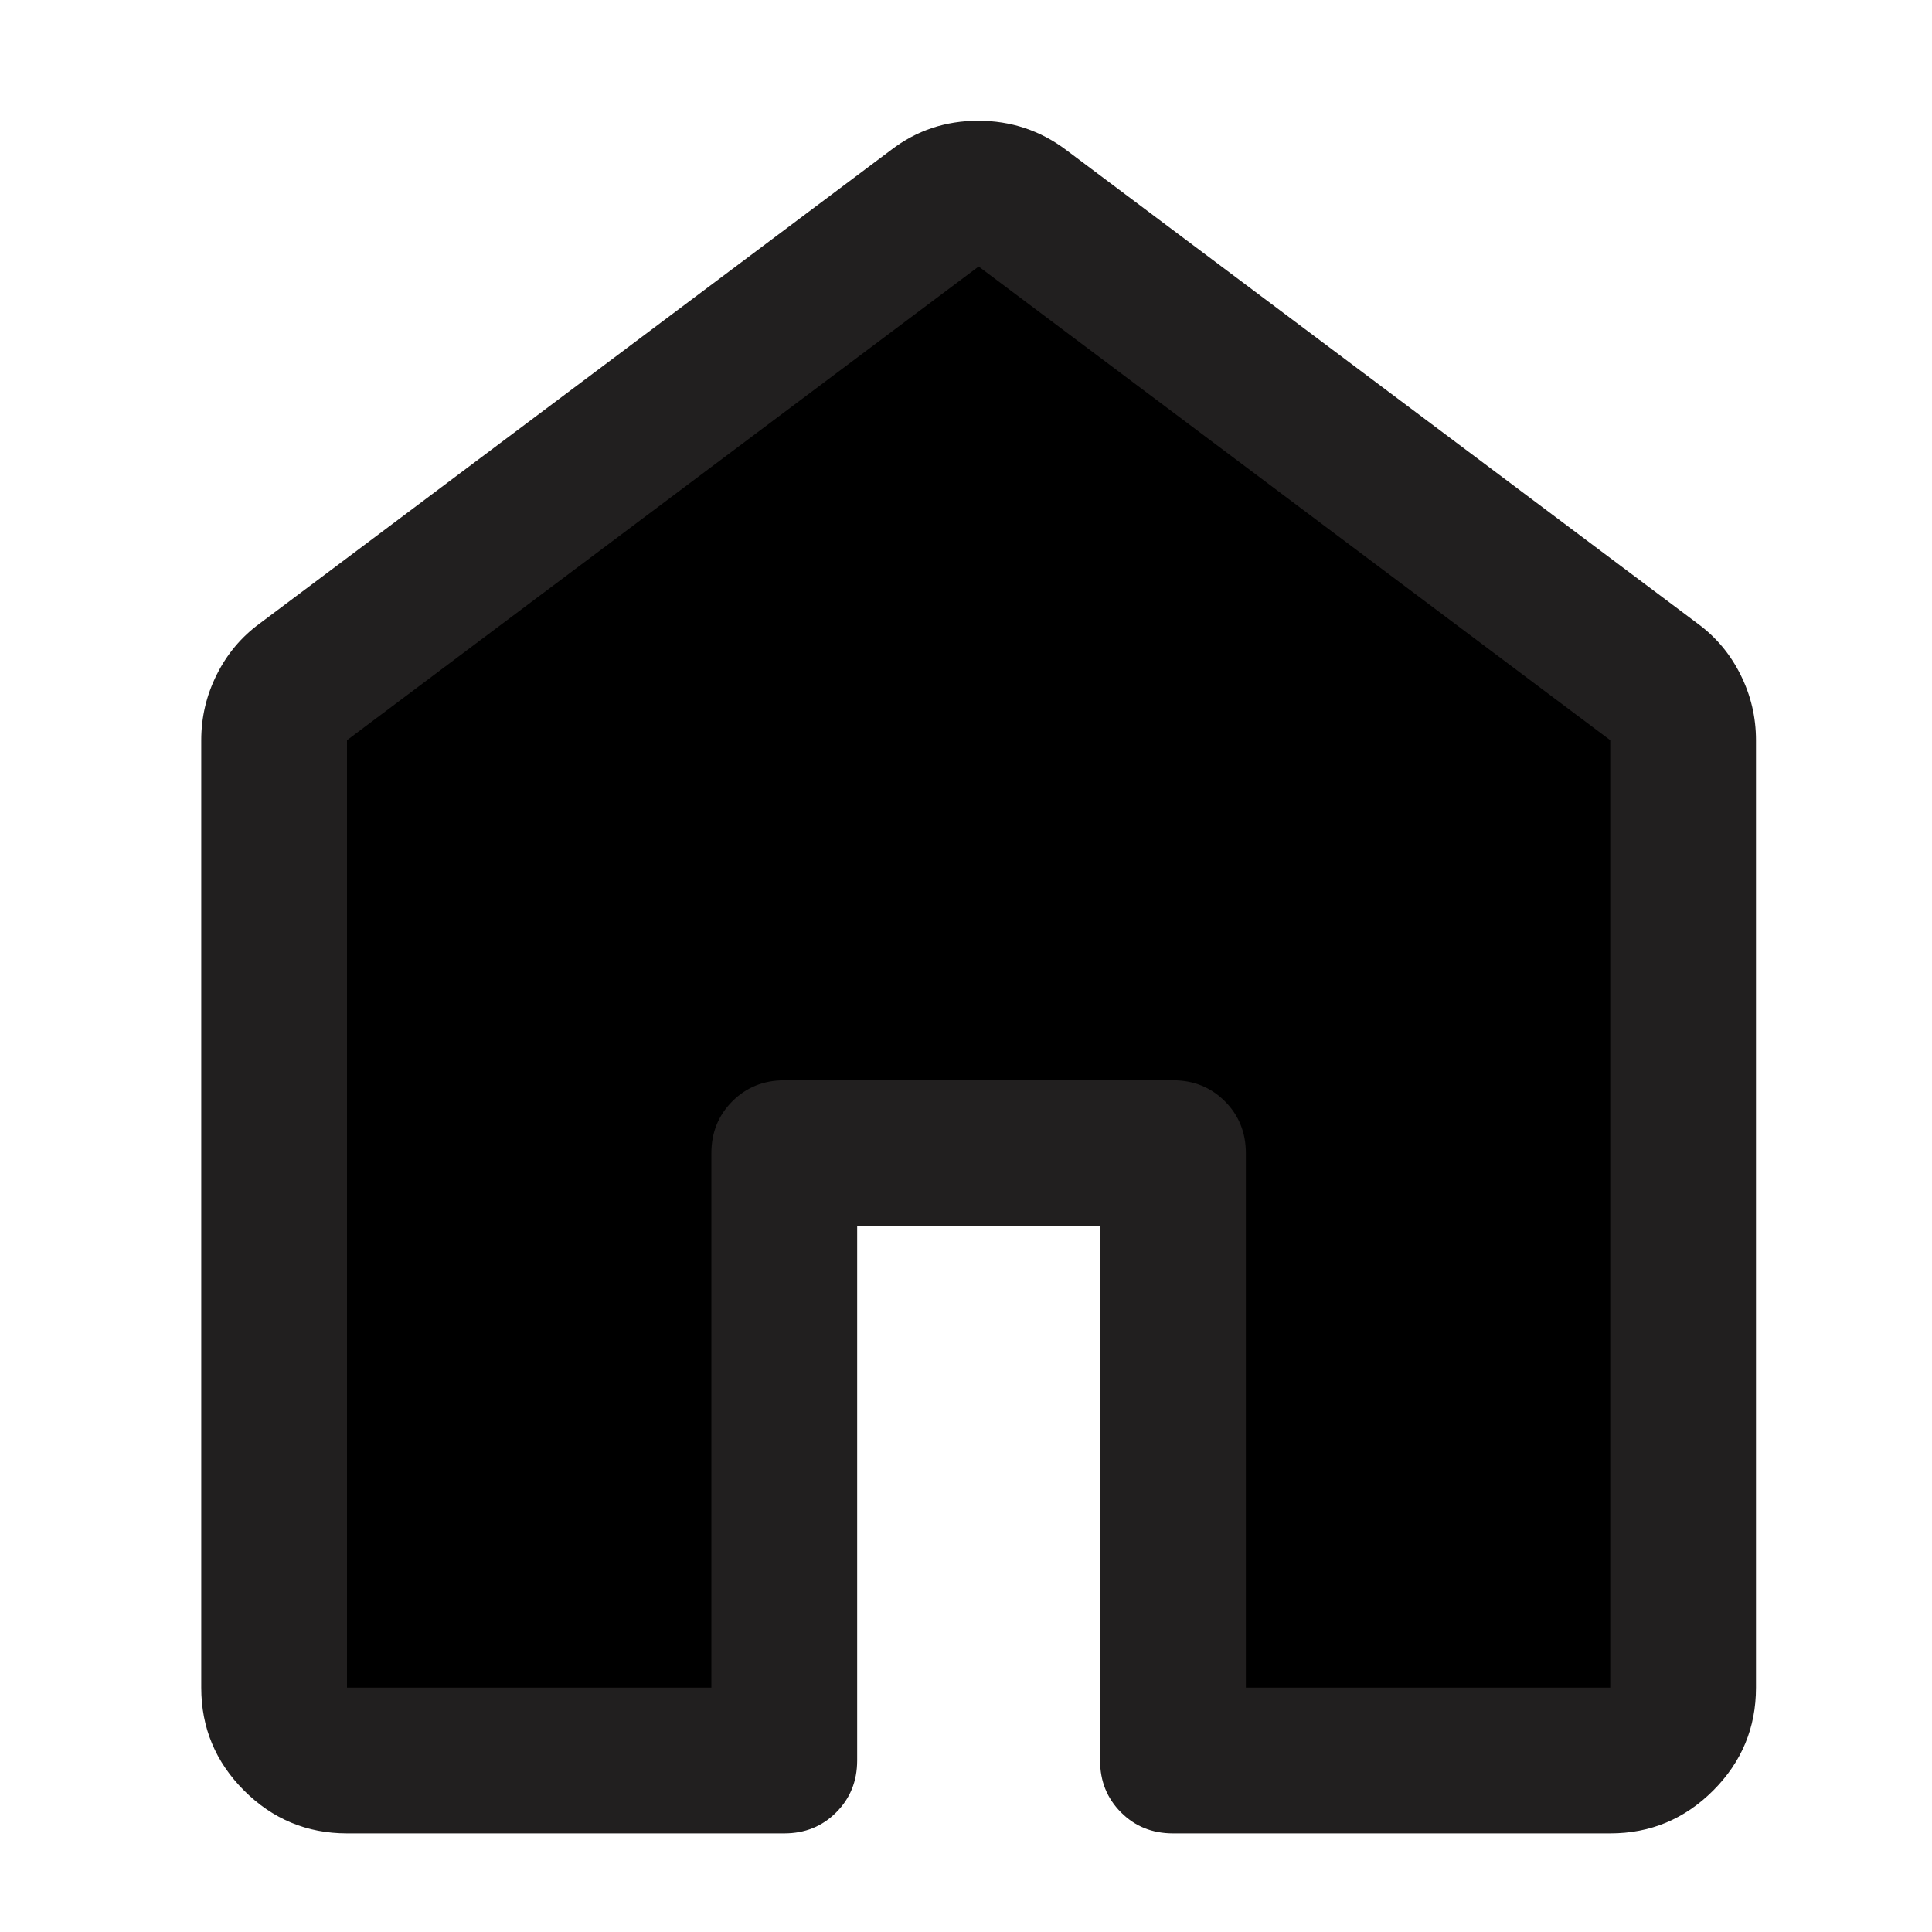
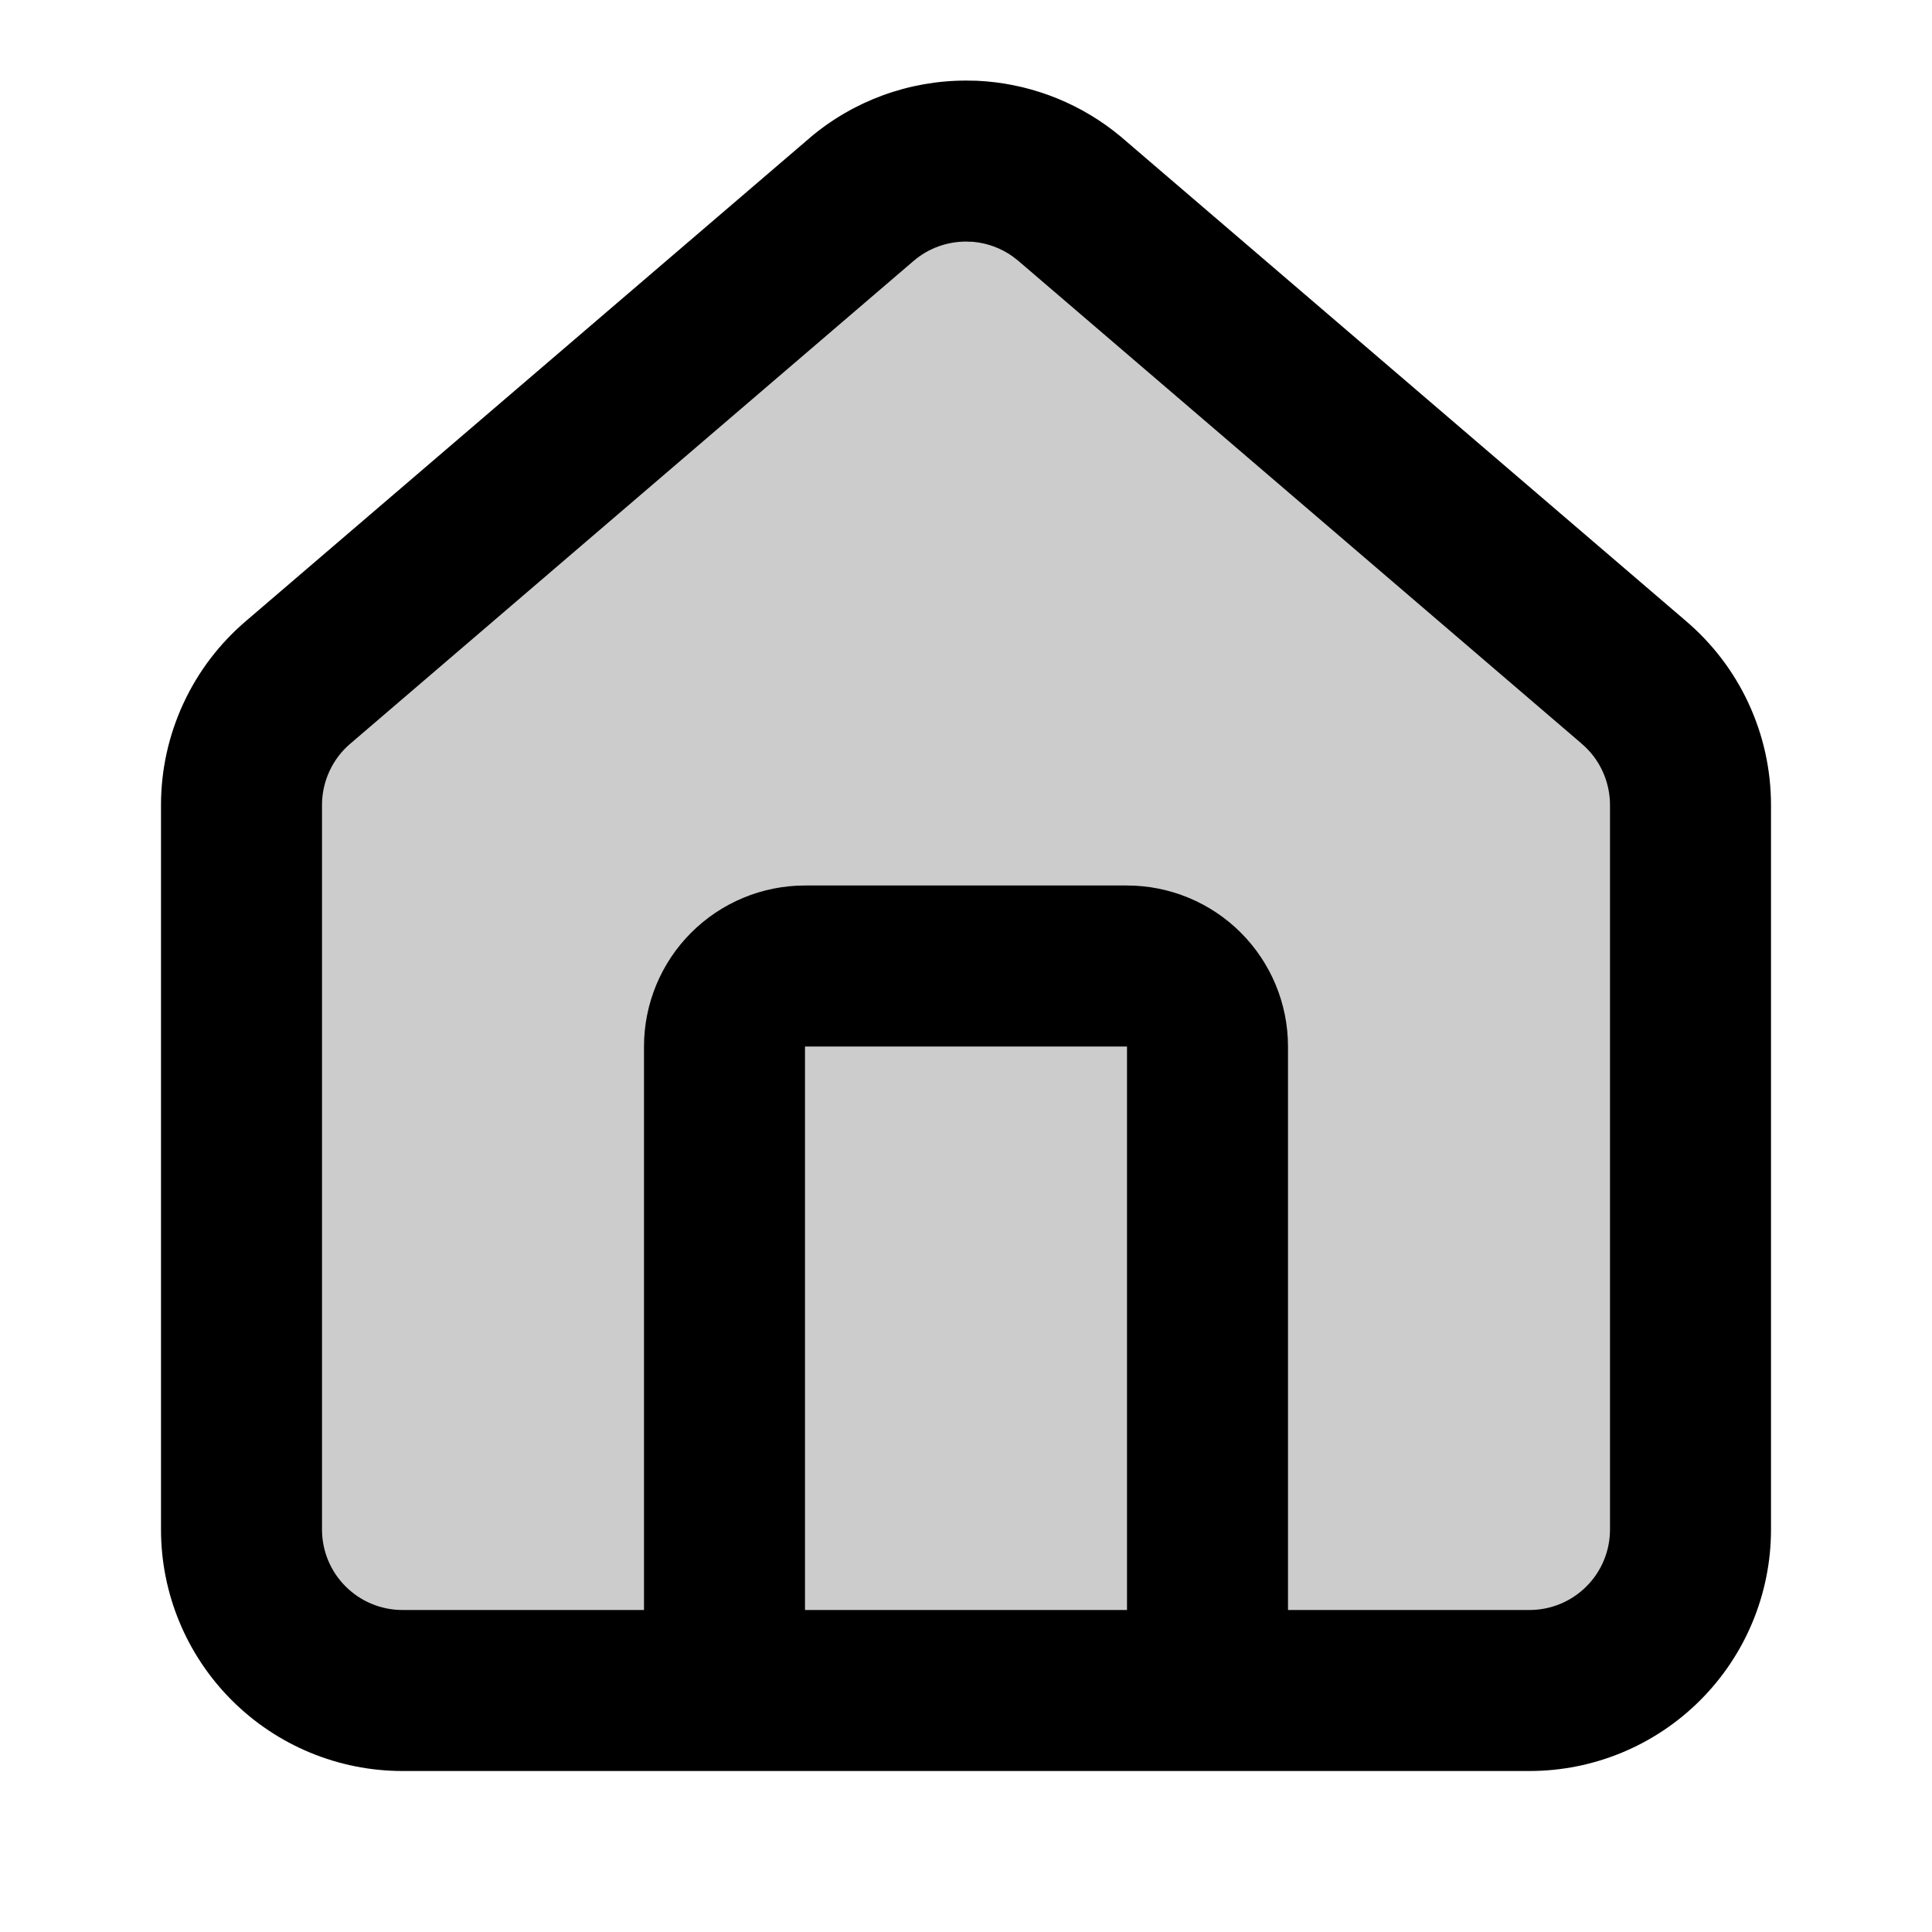
- <svg xmlns="http://www.w3.org/2000/svg" width="100%" height="100%" viewBox="0 0 48 48" fill="none">
-   <mask id="mask0_1163_18785" style="mask-type:alpha" maskUnits="userSpaceOnUse" x="0" y="0" width="48" height="48">
-     <rect width="100%" height="100%" fill="#D9D9D9" />
-   </mask>
-   <g mask="url(#mask0_1163_18785)">
-     <path d="M19.183 43.334H8.546L6.773 42.447V17.627L24.502 4.33L41.345 17.627V43.334H28.934V29.151L20.07 28.264L19.183 43.334Z" fill="currentColor" />
-     <path d="M8.621 41.929H17.674V28.651C17.674 28.138 17.848 27.708 18.195 27.361C18.542 27.014 18.972 26.84 19.485 26.84H29.142C29.655 26.84 30.085 27.014 30.432 27.361C30.779 27.708 30.953 28.138 30.953 28.651V41.929H40.006V18.39L24.314 6.621L8.621 18.39V41.929ZM5 41.929V18.39C5 17.817 5.128 17.274 5.385 16.761C5.641 16.248 5.996 15.825 6.449 15.493L22.141 3.724C22.772 3.241 23.493 3 24.304 3C25.115 3 25.843 3.241 26.486 3.724L42.178 15.493C42.631 15.825 42.986 16.248 43.242 16.761C43.499 17.274 43.627 17.817 43.627 18.39V41.929C43.627 42.925 43.272 43.777 42.563 44.486C41.854 45.195 41.002 45.55 40.006 45.55H29.142C28.629 45.55 28.199 45.377 27.852 45.029C27.505 44.682 27.331 44.252 27.331 43.739V30.461H21.296V43.739C21.296 44.252 21.122 44.682 20.775 45.029C20.428 45.377 19.998 45.55 19.485 45.55H8.621C7.625 45.55 6.773 45.195 6.064 44.486C5.355 43.777 5 42.925 5 41.929Z" fill="#211F1F" />
-   </g>
+ <svg xmlns="http://www.w3.org/2000/svg" width="24" height="24" viewBox="0 0 24 24" fill="none">
+   <path d="M3 18.5L4 21L18.5 21.5L21 20.5V9L11.5 1.5L3 9V18.5Z" fill="currentColor" opacity="0.2" />
+   <path d="M10 13V20H14V13H10ZM16 20H19C19.265 20 19.52 19.895 19.707 19.707C19.895 19.52 20 19.265 20 19V10C20 9.854 19.968 9.711 19.907 9.579C19.846 9.447 19.757 9.33 19.645 9.236L19.64 9.231L12.646 3.237L12.576 3.183C12.432 3.081 12.264 3.02 12.088 3.004L12 3.001C11.764 3.001 11.535 3.084 11.354 3.237L4.36 9.231L4.354 9.236C4.243 9.33 4.154 9.447 4.093 9.579C4.032 9.711 4 9.854 4 10V19C4 19.265 4.105 19.52 4.293 19.707C4.481 19.895 4.735 20 5 20H8V13C8 12.47 8.211 11.961 8.586 11.586C8.961 11.211 9.47 11 10 11H14C14.53 11 15.039 11.211 15.414 11.586C15.789 11.961 16 12.47 16 13V20ZM22 19C22 19.796 21.684 20.558 21.121 21.121C20.558 21.684 19.796 22 19 22H5C4.204 22 3.442 21.684 2.879 21.121C2.316 20.558 2 19.796 2 19V10C2 9.564 2.095 9.133 2.279 8.737C2.462 8.341 2.73 7.99 3.063 7.708L10.058 1.714L10.063 1.709C10.605 1.251 11.291 1.001 12 1.001L12.133 1.003C12.75 1.031 13.344 1.248 13.834 1.626L13.937 1.709L13.942 1.714L20.936 7.708C21.269 7.99 21.538 8.341 21.721 8.737C21.905 9.133 22 9.564 22 10V19Z" fill="currentColor" />
</svg>
